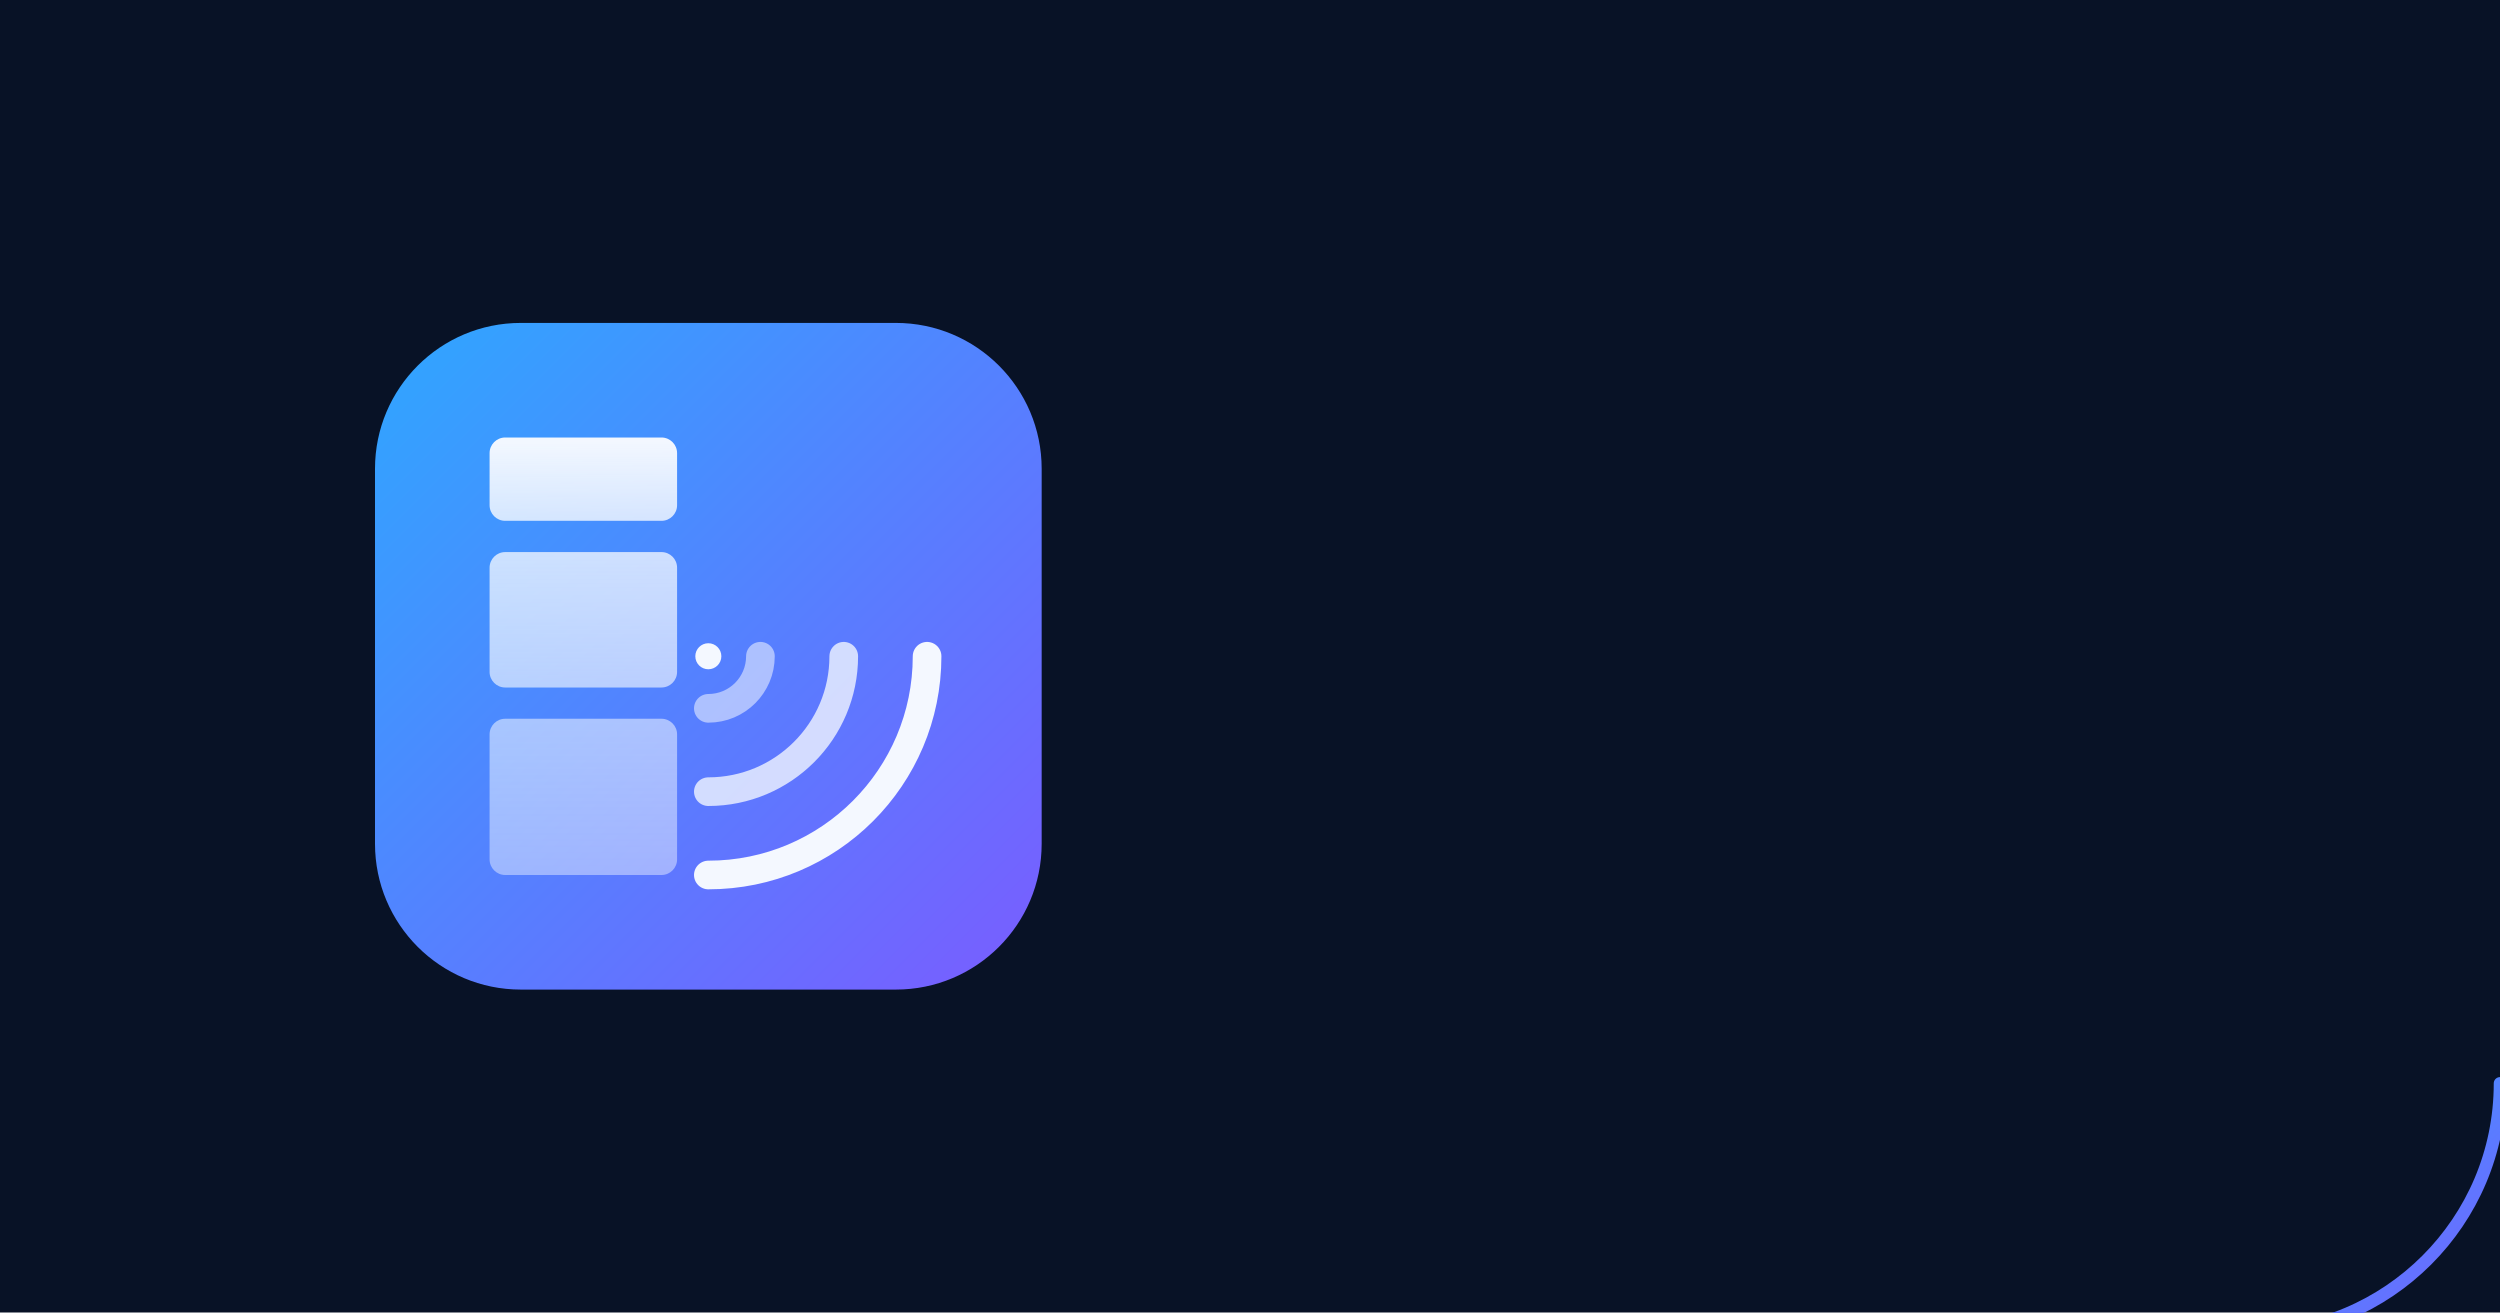
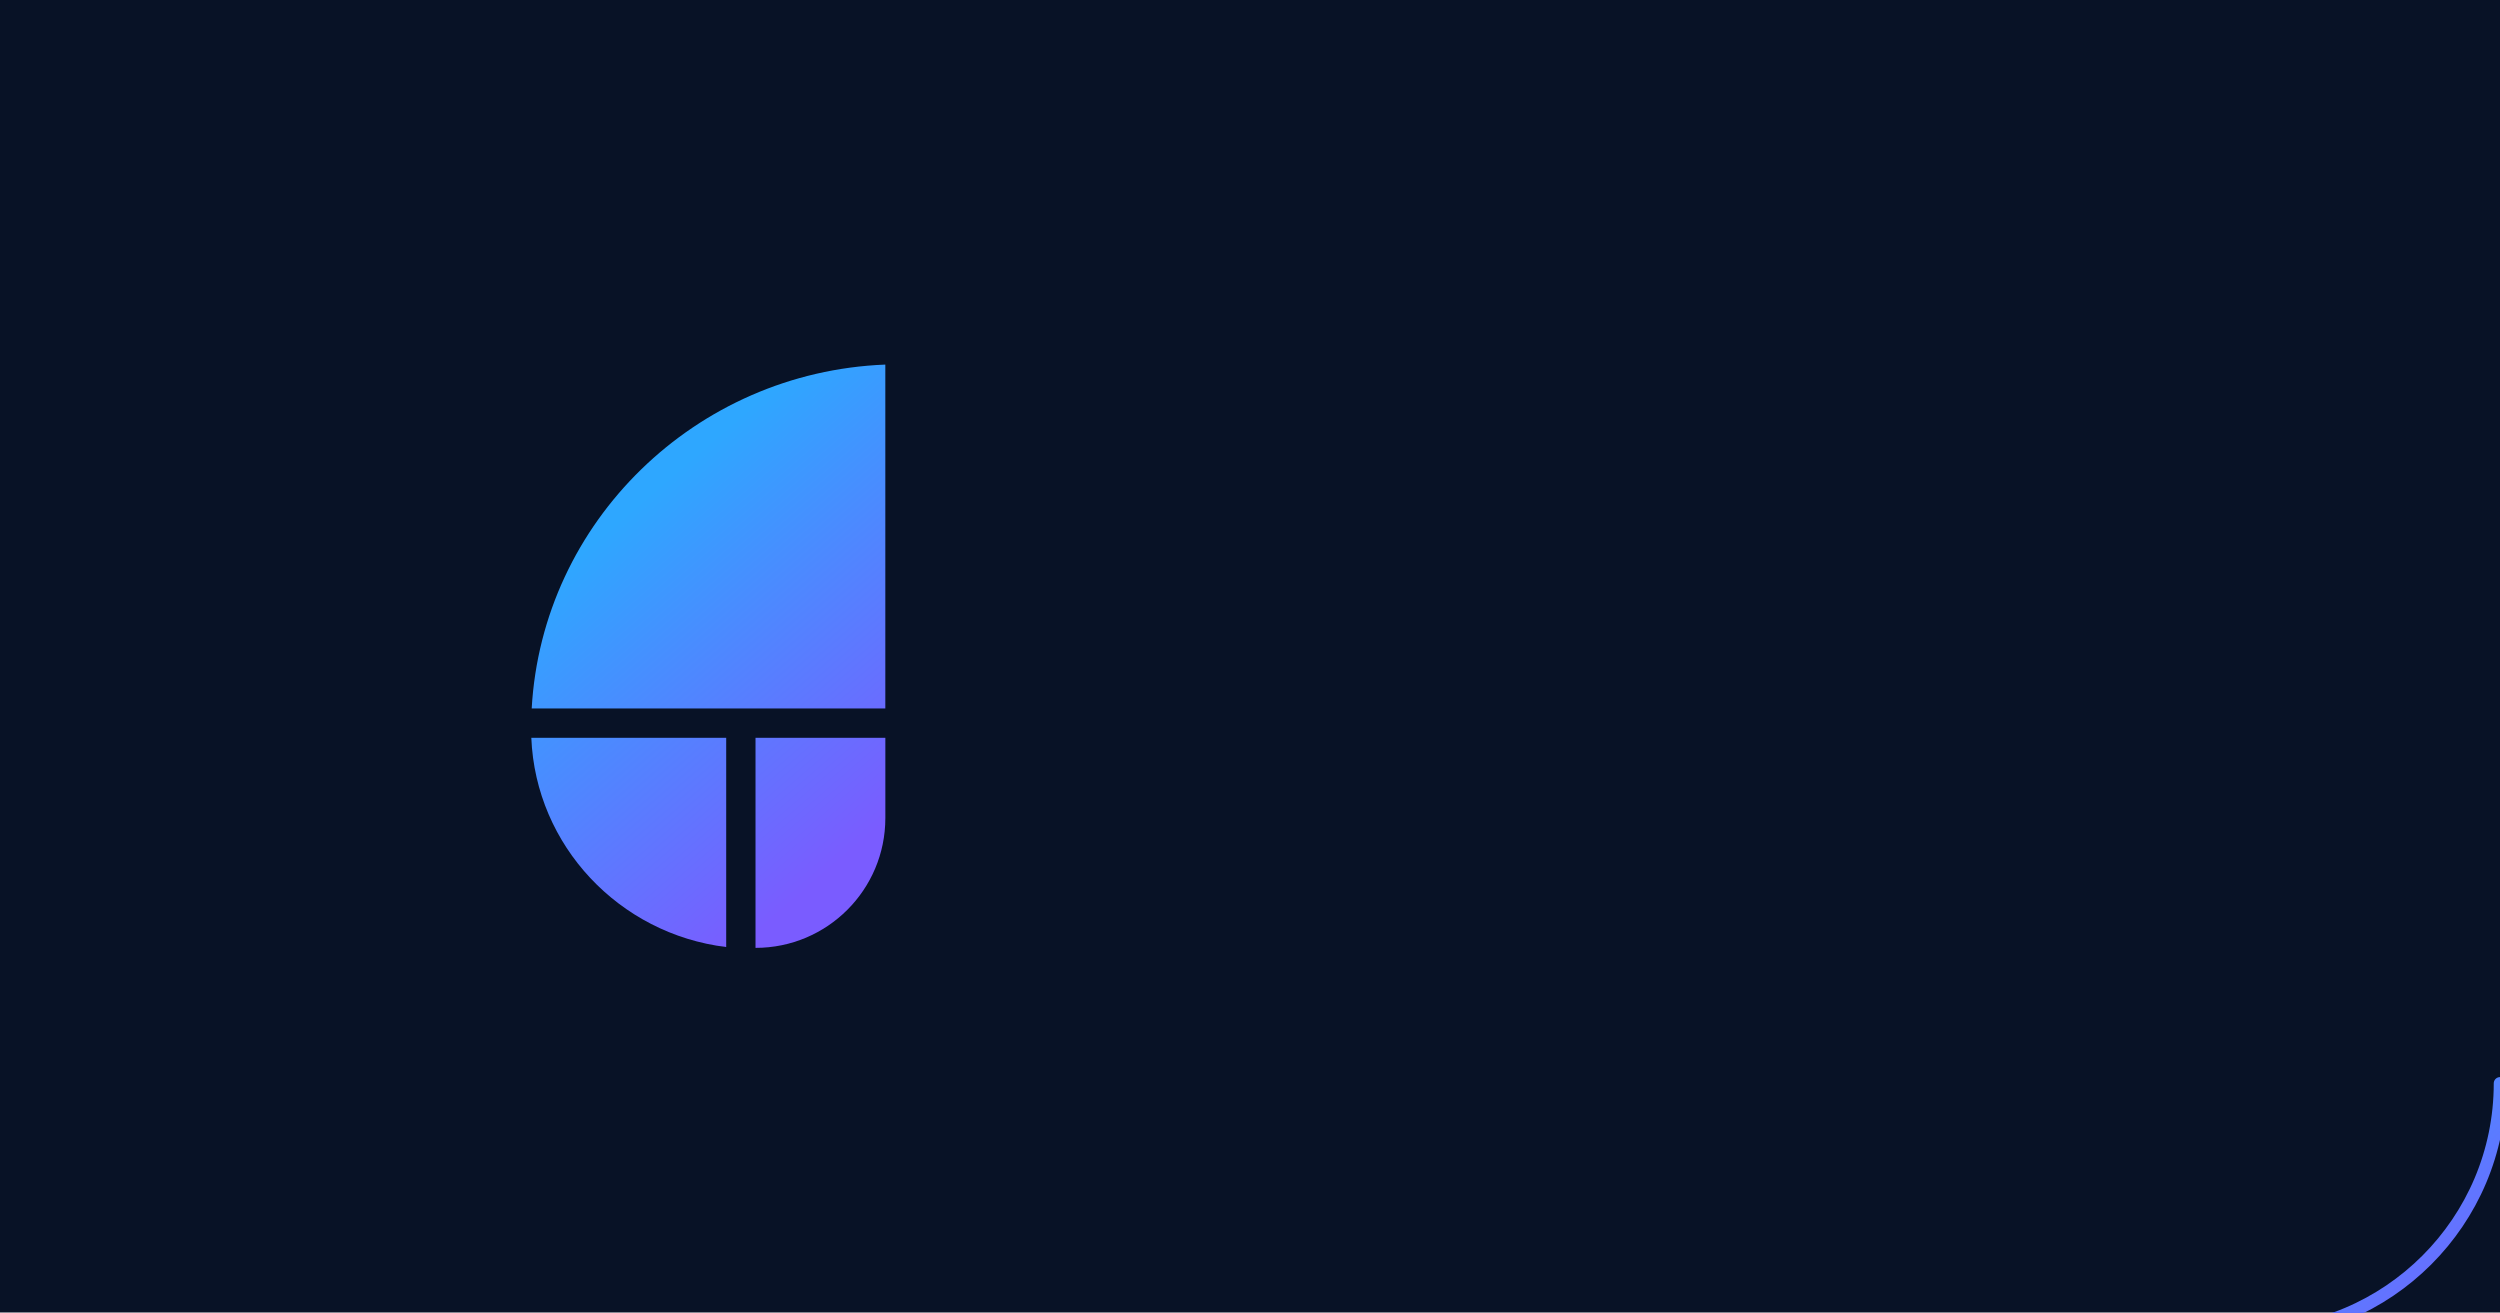
<svg xmlns="http://www.w3.org/2000/svg" viewBox="0 0 1200 630" role="img" aria-label="Theory Cloud">
  <defs>
    <linearGradient id="og-accent" x1="0" y1="0" x2="1" y2="1">
      <stop offset="0" stop-color="#2EA7FF" />
      <stop offset="1" stop-color="#7A5CFF" />
    </linearGradient>
-     <linearGradient id="og-icon-bg" x1="0" y1="0" x2="1" y2="1">
+     <linearGradient id="og-tc-grad-top" x1="43.78" y1="39.57" x2="131.39" y2="140.96" gradientUnits="userSpaceOnUse">
      <stop offset="0" stop-color="#2EA7FF" />
      <stop offset="1" stop-color="#7A5CFF" />
    </linearGradient>
-     <linearGradient id="og-icon-inner" x1="0" y1="0" x2="0" y2="1">
-       <stop offset="0" stop-color="#F4F8FF" stop-opacity="1" />
-       <stop offset="1" stop-color="#F4F8FF" stop-opacity="0.82" />
+     <linearGradient id="og-tc-grad-bl" x1="-10.28" y1="87.44" x2="77.19" y2="188.67" gradientUnits="userSpaceOnUse">
+       <stop offset="0" stop-color="#2EA7FF" />
+       <stop offset="1" stop-color="#7A5CFF" />
+     </linearGradient>
+     <linearGradient id="og-tc-grad-br" x1="12.03" y1="62.04" x2="102.74" y2="167.02" gradientUnits="userSpaceOnUse">
+       <stop offset="0" stop-color="#2EA7FF" />
+       <stop offset="1" stop-color="#7A5CFF" />
    </linearGradient>
  </defs>
  <rect x="0" y="0" width="1200" height="630" fill="#081226" />
  <g fill="none" stroke="url(#og-accent)" stroke-linecap="round" stroke-width="6">
    <path d="M1380 520 A300 300 0 0 1 1080 820" stroke-opacity="0.55" />
    <path d="M1290 520 A210 210 0 0 1 1080 730" stroke-opacity="0.75" />
    <path d="M1200 520 A120 120 0 0 1 1080 640" />
  </g>
  <g transform="translate(180 155) scale(5)">
-     <rect x="0" y="0" width="64" height="64" rx="14" ry="14" fill="url(#og-icon-bg)" />
-     <g fill="url(#og-icon-inner)">
-       <rect x="11" y="11" width="18" height="8" rx="1.5" />
-       <rect x="11" y="22" width="18" height="13" rx="1.5" fill-opacity="0.78" />
-       <rect x="11" y="38" width="18" height="15" rx="1.5" fill-opacity="0.55" />
+     <g transform="translate(15.006 4) scale(0.2866)">
+       <path fill="url(#og-tc-grad-top)" d="M118.58,0v115.18H.13C3.65,52.64,55.02,2.51,118.58,0Z" />
+       <path fill="url(#og-tc-grad-bl)" d="M65.28,125.01v70.09C29.48,190.73,1.46,161.18,0,125.01h65.28Z" />
+       <path fill="url(#og-tc-grad-br)" d="M75.1,125.01h43.49s0,26.88,0,26.88c0,24.02-19.47,43.49-43.49,43.49h0s0-70.37,0-70.37Z" />
    </g>
-     <g fill="none" stroke="#F4F8FF" stroke-linecap="round" stroke-width="2.75">
-       <path d="M53 32 A21 21 0 0 1 32 53" />
-       <path d="M45 32 A13 13 0 0 1 32 45" stroke-opacity="0.78" />
-       <path d="M37 32 A5 5 0 0 1 32 37" stroke-opacity="0.55" />
-     </g>
-     <circle cx="32" cy="32" r="1.25" fill="#F4F8FF" />
  </g>
</svg>
